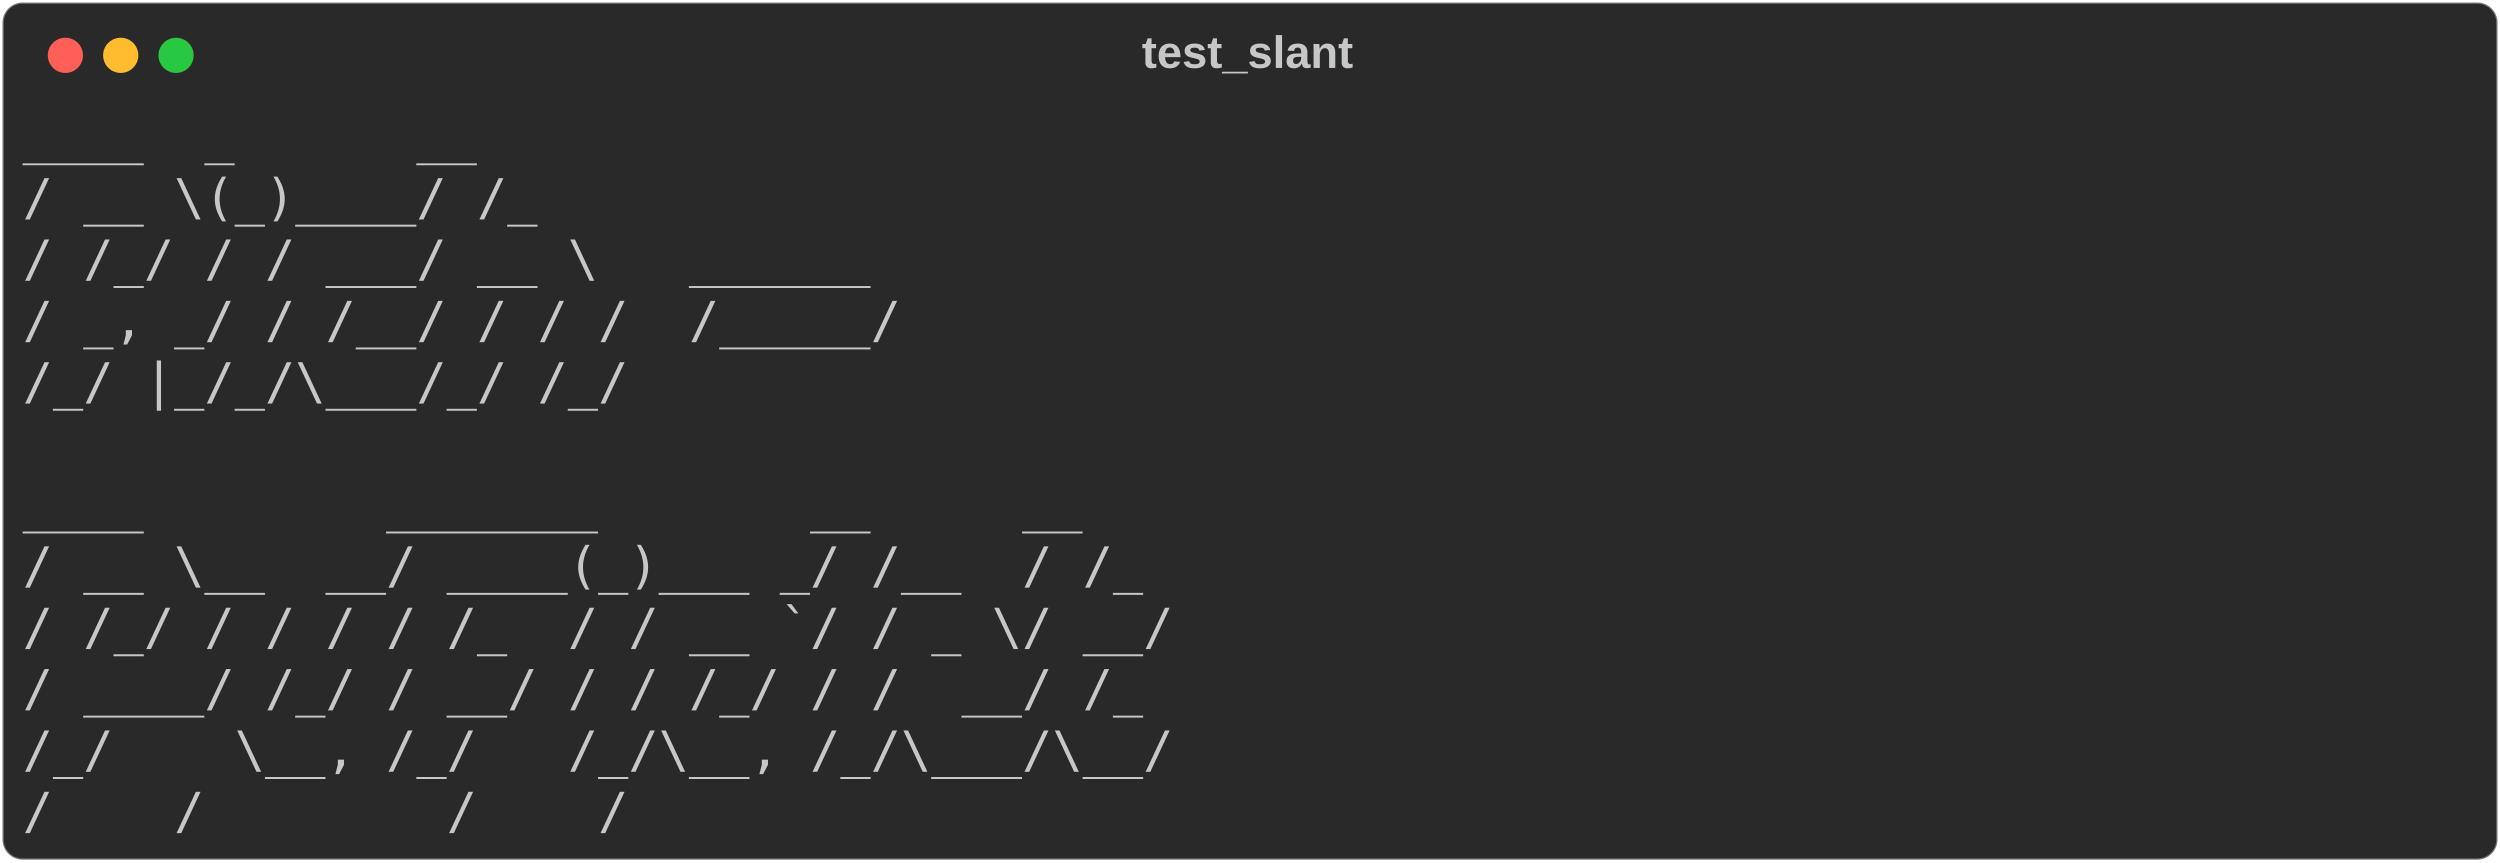
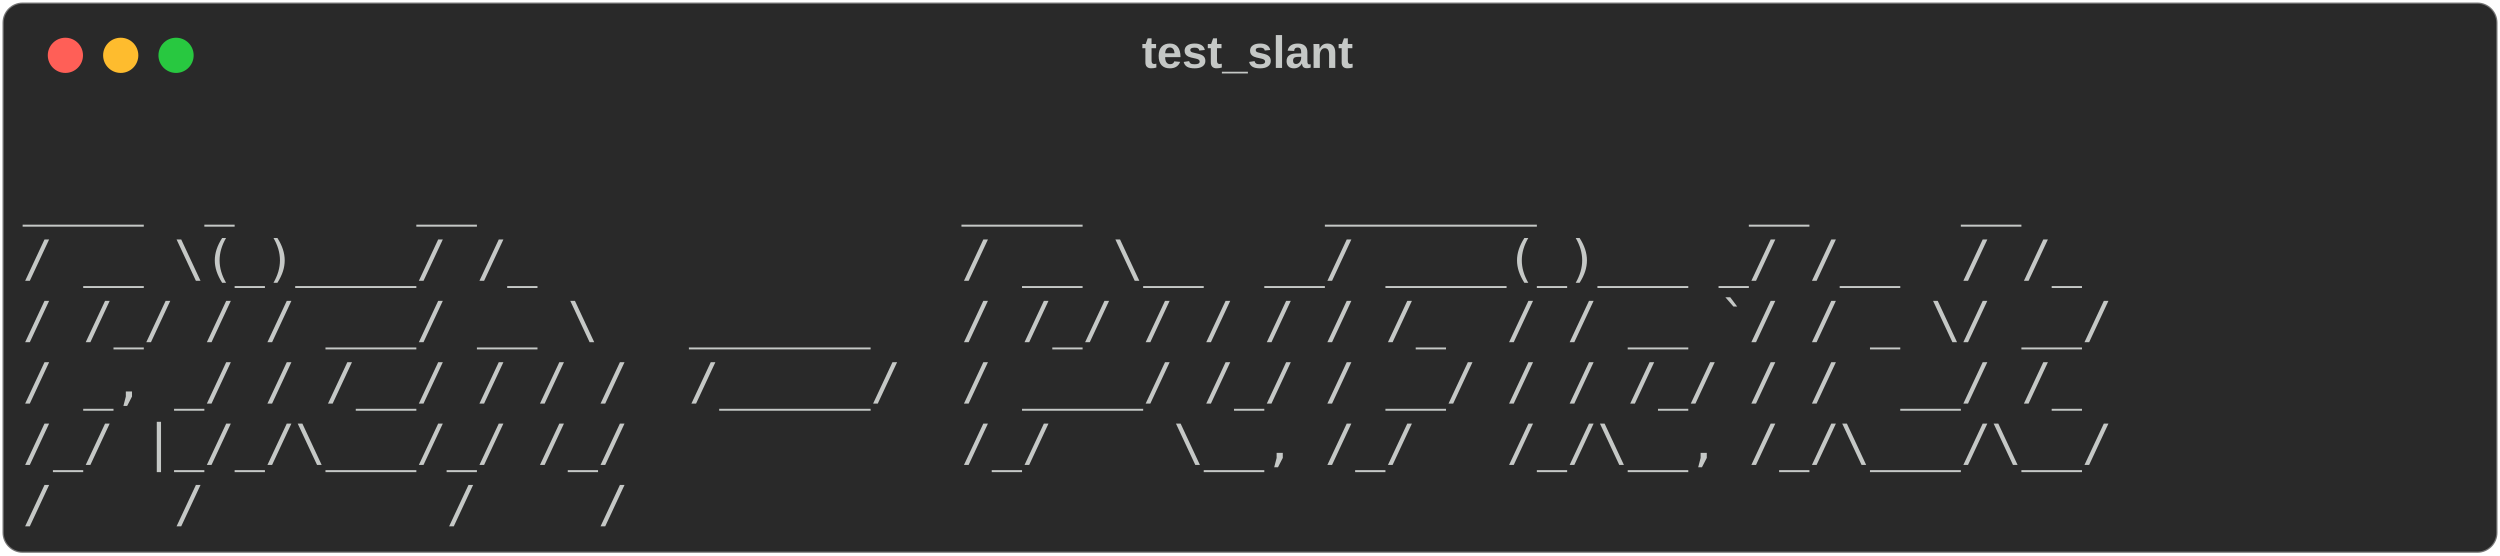
- <svg xmlns="http://www.w3.org/2000/svg" class="rich-terminal" viewBox="0 0 994 342.8">
+ <svg xmlns="http://www.w3.org/2000/svg" class="rich-terminal" viewBox="0 0 994 220.8">
  <style>

    @font-face {
        font-family: "Fira Code";
        src: local("FiraCode-Regular"),
                url("https://cdnjs.cloudflare.com/ajax/libs/firacode/6.2.0/woff2/FiraCode-Regular.woff2") format("woff2"),
                url("https://cdnjs.cloudflare.com/ajax/libs/firacode/6.2.0/woff/FiraCode-Regular.woff") format("woff");
        font-style: normal;
        font-weight: 400;
    }
    @font-face {
        font-family: "Fira Code";
        src: local("FiraCode-Bold"),
                url("https://cdnjs.cloudflare.com/ajax/libs/firacode/6.2.0/woff2/FiraCode-Bold.woff2") format("woff2"),
                url("https://cdnjs.cloudflare.com/ajax/libs/firacode/6.2.0/woff/FiraCode-Bold.woff") format("woff");
        font-style: bold;
        font-weight: 700;
    }

-     .terminal-497925141-matrix {
+     .terminal-3271987965-matrix {
        font-family: Fira Code, monospace;
        font-size: 20px;
        line-height: 24.4px;
        font-variant-east-asian: full-width;
    }

-     .terminal-497925141-title {
+     .terminal-3271987965-title {
        font-size: 18px;
        font-weight: bold;
        font-family: arial;
    }

-     .terminal-497925141-r1 { fill: #c5c8c6 }
+     .terminal-3271987965-r1 { fill: #c5c8c6 }
    </style>
  <defs>
-     <clipPath id="terminal-497925141-clip-terminal">
-       <rect x="0" y="0" width="975.0" height="291.8" />
+     <clipPath id="terminal-3271987965-clip-terminal">
+       <rect x="0" y="0" width="975.0" height="169.8" />
    </clipPath>
-     <clipPath id="terminal-497925141-line-0">
+     <clipPath id="terminal-3271987965-line-0">
      <rect x="0" y="1.5" width="976" height="24.65" />
    </clipPath>
-     <clipPath id="terminal-497925141-line-1">
+     <clipPath id="terminal-3271987965-line-1">
      <rect x="0" y="25.9" width="976" height="24.65" />
    </clipPath>
-     <clipPath id="terminal-497925141-line-2">
+     <clipPath id="terminal-3271987965-line-2">
      <rect x="0" y="50.3" width="976" height="24.65" />
    </clipPath>
-     <clipPath id="terminal-497925141-line-3">
+     <clipPath id="terminal-3271987965-line-3">
      <rect x="0" y="74.7" width="976" height="24.65" />
    </clipPath>
-     <clipPath id="terminal-497925141-line-4">
+     <clipPath id="terminal-3271987965-line-4">
      <rect x="0" y="99.1" width="976" height="24.65" />
    </clipPath>
-     <clipPath id="terminal-497925141-line-5">
+     <clipPath id="terminal-3271987965-line-5">
      <rect x="0" y="123.5" width="976" height="24.65" />
    </clipPath>
-     <clipPath id="terminal-497925141-line-6">
-       <rect x="0" y="147.9" width="976" height="24.65" />
-     </clipPath>
-     <clipPath id="terminal-497925141-line-7">
-       <rect x="0" y="172.3" width="976" height="24.65" />
-     </clipPath>
-     <clipPath id="terminal-497925141-line-8">
-       <rect x="0" y="196.7" width="976" height="24.65" />
-     </clipPath>
-     <clipPath id="terminal-497925141-line-9">
-       <rect x="0" y="221.1" width="976" height="24.65" />
-     </clipPath>
-     <clipPath id="terminal-497925141-line-10">
-       <rect x="0" y="245.5" width="976" height="24.65" />
-     </clipPath>
  </defs>
-   <rect fill="#292929" stroke="rgba(255,255,255,0.35)" stroke-width="1" x="1" y="1" width="992" height="340.8" rx="8" />
-   <text class="terminal-497925141-title" fill="#c5c8c6" text-anchor="middle" x="496" y="27">test_slant</text>
+   <rect fill="#292929" stroke="rgba(255,255,255,0.35)" stroke-width="1" x="1" y="1" width="992" height="218.8" rx="8" />
+   <text class="terminal-3271987965-title" fill="#c5c8c6" text-anchor="middle" x="496" y="27">test_slant</text>
  <g transform="translate(26,22)">
    <circle cx="0" cy="0" r="7" fill="#ff5f57" />
    <circle cx="22" cy="0" r="7" fill="#febc2e" />
    <circle cx="44" cy="0" r="7" fill="#28c840" />
  </g>
-   <g transform="translate(9, 41)" clip-path="url(#terminal-497925141-clip-terminal)">
-     <g class="terminal-497925141-matrix">
-       <text class="terminal-497925141-r1" x="0" y="20" textLength="366" clip-path="url(#terminal-497925141-line-0)">    ____  _      __           </text>
-       <text class="terminal-497925141-r1" x="976" y="20" textLength="12.2" clip-path="url(#terminal-497925141-line-0)">
+   <g transform="translate(9, 41)" clip-path="url(#terminal-3271987965-clip-terminal)">
+     <g class="terminal-3271987965-matrix">
+       <text class="terminal-3271987965-r1" x="976" y="20" textLength="12.2" clip-path="url(#terminal-3271987965-line-0)">
</text>
-       <text class="terminal-497925141-r1" x="0" y="44.4" textLength="366" clip-path="url(#terminal-497925141-line-1)">   / __ \(_)____/ /_          </text>
-       <text class="terminal-497925141-r1" x="976" y="44.4" textLength="12.2" clip-path="url(#terminal-497925141-line-1)">
+       <text class="terminal-3271987965-r1" x="0" y="44.4" textLength="866.2" clip-path="url(#terminal-3271987965-line-1)">    ____  _      __                ____        _______       __     __ </text>
+       <text class="terminal-3271987965-r1" x="976" y="44.4" textLength="12.2" clip-path="url(#terminal-3271987965-line-1)">
</text>
-       <text class="terminal-497925141-r1" x="0" y="68.8" textLength="366" clip-path="url(#terminal-497925141-line-2)">  / /_/ / / ___/ __ \   ______</text>
-       <text class="terminal-497925141-r1" x="976" y="68.8" textLength="12.2" clip-path="url(#terminal-497925141-line-2)">
+       <text class="terminal-3271987965-r1" x="0" y="68.8" textLength="866.2" clip-path="url(#terminal-3271987965-line-2)">   / __ \(_)____/ /_              / __ \__  __/ ____(_)___ _/ /__  / /_</text>
+       <text class="terminal-3271987965-r1" x="976" y="68.8" textLength="12.2" clip-path="url(#terminal-3271987965-line-2)">
</text>
-       <text class="terminal-497925141-r1" x="0" y="93.2" textLength="366" clip-path="url(#terminal-497925141-line-3)"> / _, _/ / /__/ / / /  /_____/</text>
-       <text class="terminal-497925141-r1" x="976" y="93.2" textLength="12.2" clip-path="url(#terminal-497925141-line-3)">
+       <text class="terminal-3271987965-r1" x="0" y="93.2" textLength="866.2" clip-path="url(#terminal-3271987965-line-3)">  / /_/ / / ___/ __ \   ______   / /_/ / / / / /_  / / __ `/ / _ \/ __/</text>
+       <text class="terminal-3271987965-r1" x="976" y="93.2" textLength="12.2" clip-path="url(#terminal-3271987965-line-3)">
</text>
-       <text class="terminal-497925141-r1" x="0" y="117.6" textLength="366" clip-path="url(#terminal-497925141-line-4)">/_/ |_/_/\___/_/ /_/          </text>
-       <text class="terminal-497925141-r1" x="976" y="117.6" textLength="12.2" clip-path="url(#terminal-497925141-line-4)">
+       <text class="terminal-3271987965-r1" x="0" y="117.6" textLength="866.2" clip-path="url(#terminal-3271987965-line-4)"> / _, _/ / /__/ / / /  /_____/  / ____/ /_/ / __/ / / /_/ / /  __/ /_  </text>
+       <text class="terminal-3271987965-r1" x="976" y="117.6" textLength="12.2" clip-path="url(#terminal-3271987965-line-4)">
</text>
-       <text class="terminal-497925141-r1" x="976" y="142" textLength="12.2" clip-path="url(#terminal-497925141-line-5)">
+       <text class="terminal-3271987965-r1" x="0" y="142" textLength="866.2" clip-path="url(#terminal-3271987965-line-5)">/_/ |_/_/\___/_/ /_/           /_/    \__, /_/   /_/\__, /_/\___/\__/  </text>
+       <text class="terminal-3271987965-r1" x="976" y="142" textLength="12.2" clip-path="url(#terminal-3271987965-line-5)">
</text>
-       <text class="terminal-497925141-r1" x="0" y="166.4" textLength="488" clip-path="url(#terminal-497925141-line-6)">    ____        _______       __     __ </text>
-       <text class="terminal-497925141-r1" x="976" y="166.4" textLength="12.2" clip-path="url(#terminal-497925141-line-6)">
- </text>
-       <text class="terminal-497925141-r1" x="0" y="190.8" textLength="488" clip-path="url(#terminal-497925141-line-7)">   / __ \__  __/ ____(_)___ _/ /__  / /_</text>
-       <text class="terminal-497925141-r1" x="976" y="190.8" textLength="12.2" clip-path="url(#terminal-497925141-line-7)">
- </text>
-       <text class="terminal-497925141-r1" x="0" y="215.2" textLength="488" clip-path="url(#terminal-497925141-line-8)">  / /_/ / / / / /_  / / __ `/ / _ \/ __/</text>
-       <text class="terminal-497925141-r1" x="976" y="215.2" textLength="12.2" clip-path="url(#terminal-497925141-line-8)">
- </text>
-       <text class="terminal-497925141-r1" x="0" y="239.6" textLength="488" clip-path="url(#terminal-497925141-line-9)"> / ____/ /_/ / __/ / / /_/ / /  __/ /_  </text>
-       <text class="terminal-497925141-r1" x="976" y="239.6" textLength="12.2" clip-path="url(#terminal-497925141-line-9)">
- </text>
-       <text class="terminal-497925141-r1" x="0" y="264" textLength="488" clip-path="url(#terminal-497925141-line-10)">/_/    \__, /_/   /_/\__, /_/\___/\__/  </text>
-       <text class="terminal-497925141-r1" x="976" y="264" textLength="12.2" clip-path="url(#terminal-497925141-line-10)">
- </text>
-       <text class="terminal-497925141-r1" x="0" y="288.4" textLength="488" clip-path="url(#terminal-497925141-line-11)">      /____/        /____/              </text>
-       <text class="terminal-497925141-r1" x="976" y="288.4" textLength="12.2" clip-path="url(#terminal-497925141-line-11)">
+       <text class="terminal-3271987965-r1" x="0" y="166.4" textLength="866.2" clip-path="url(#terminal-3271987965-line-6)">                                     /____/        /____/              </text>
+       <text class="terminal-3271987965-r1" x="976" y="166.4" textLength="12.2" clip-path="url(#terminal-3271987965-line-6)">
</text>
    </g>
  </g>
</svg>
